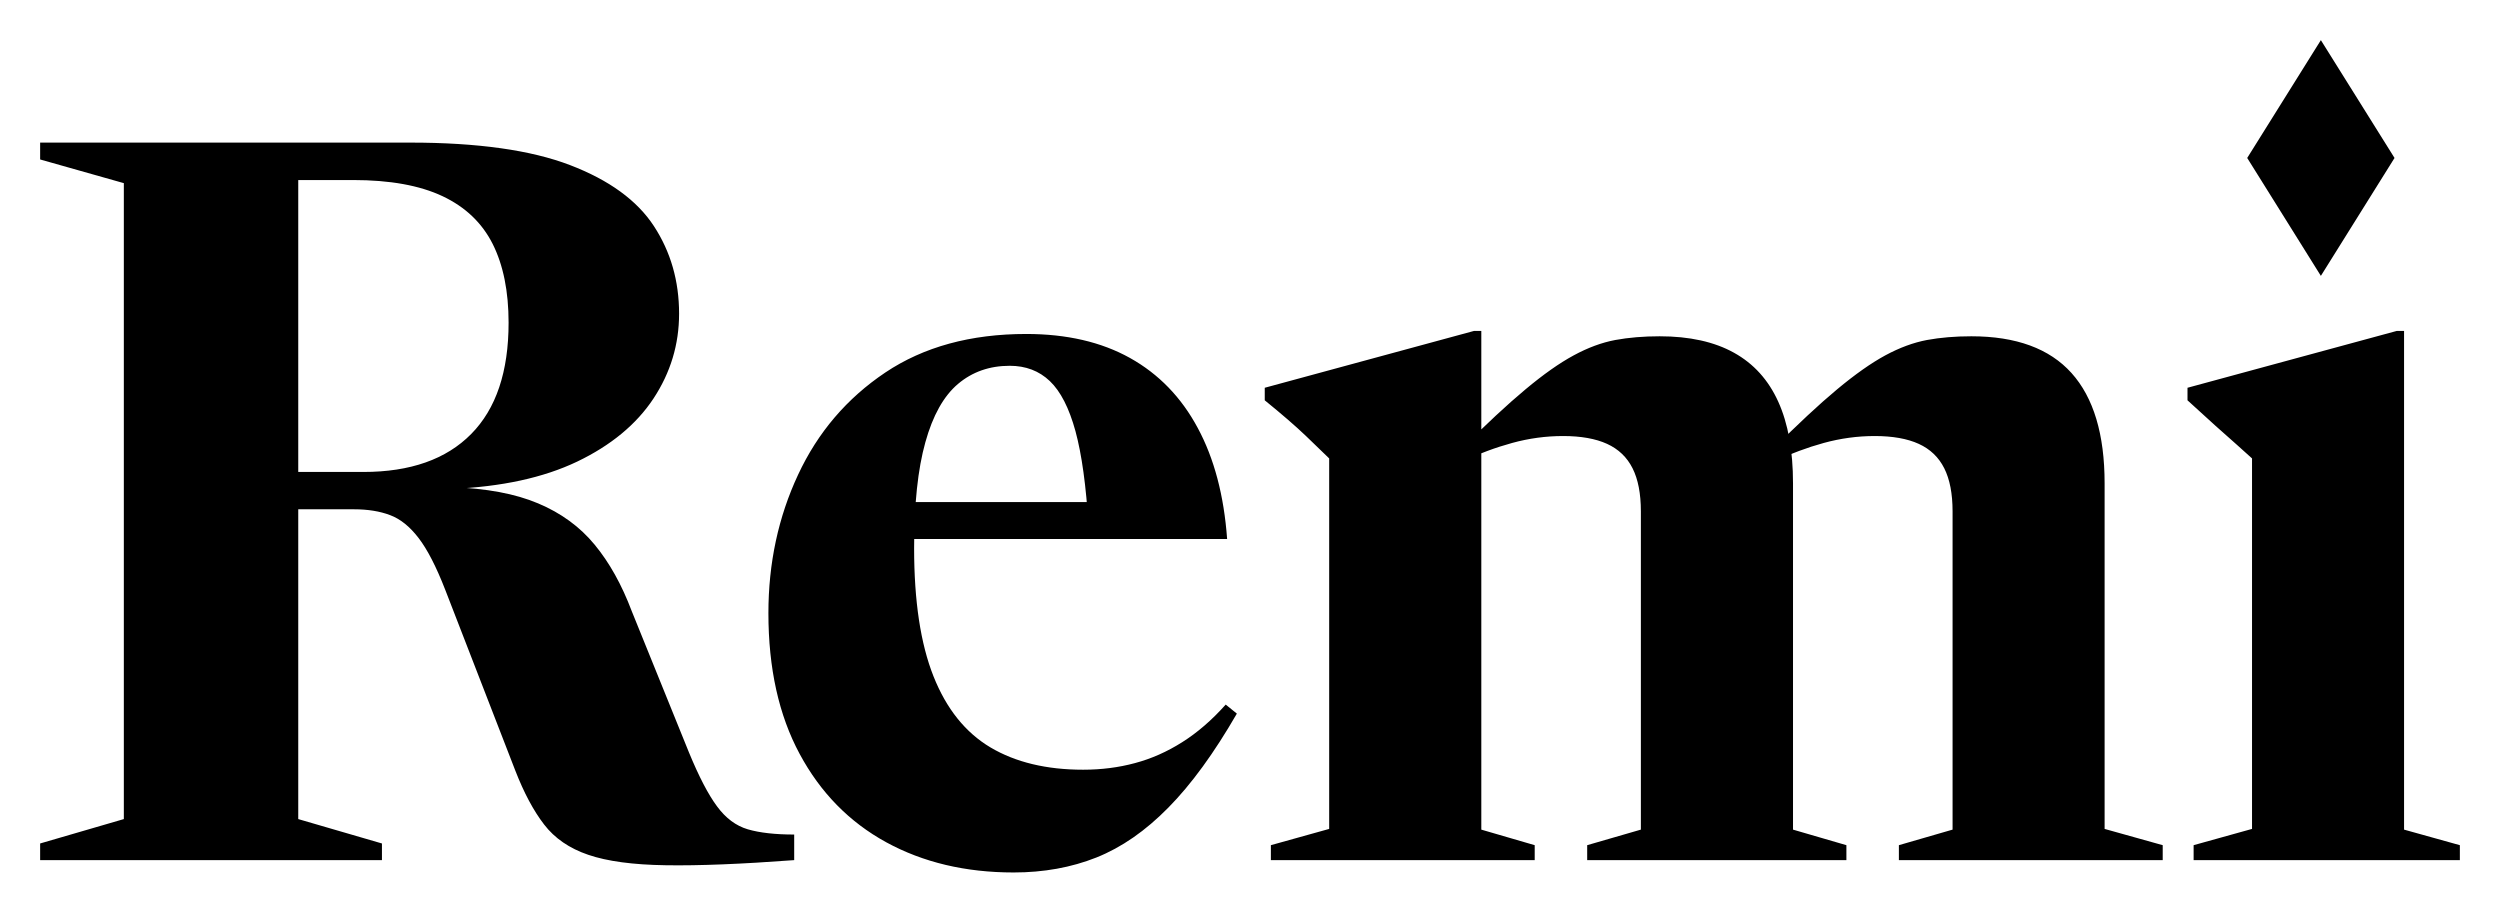
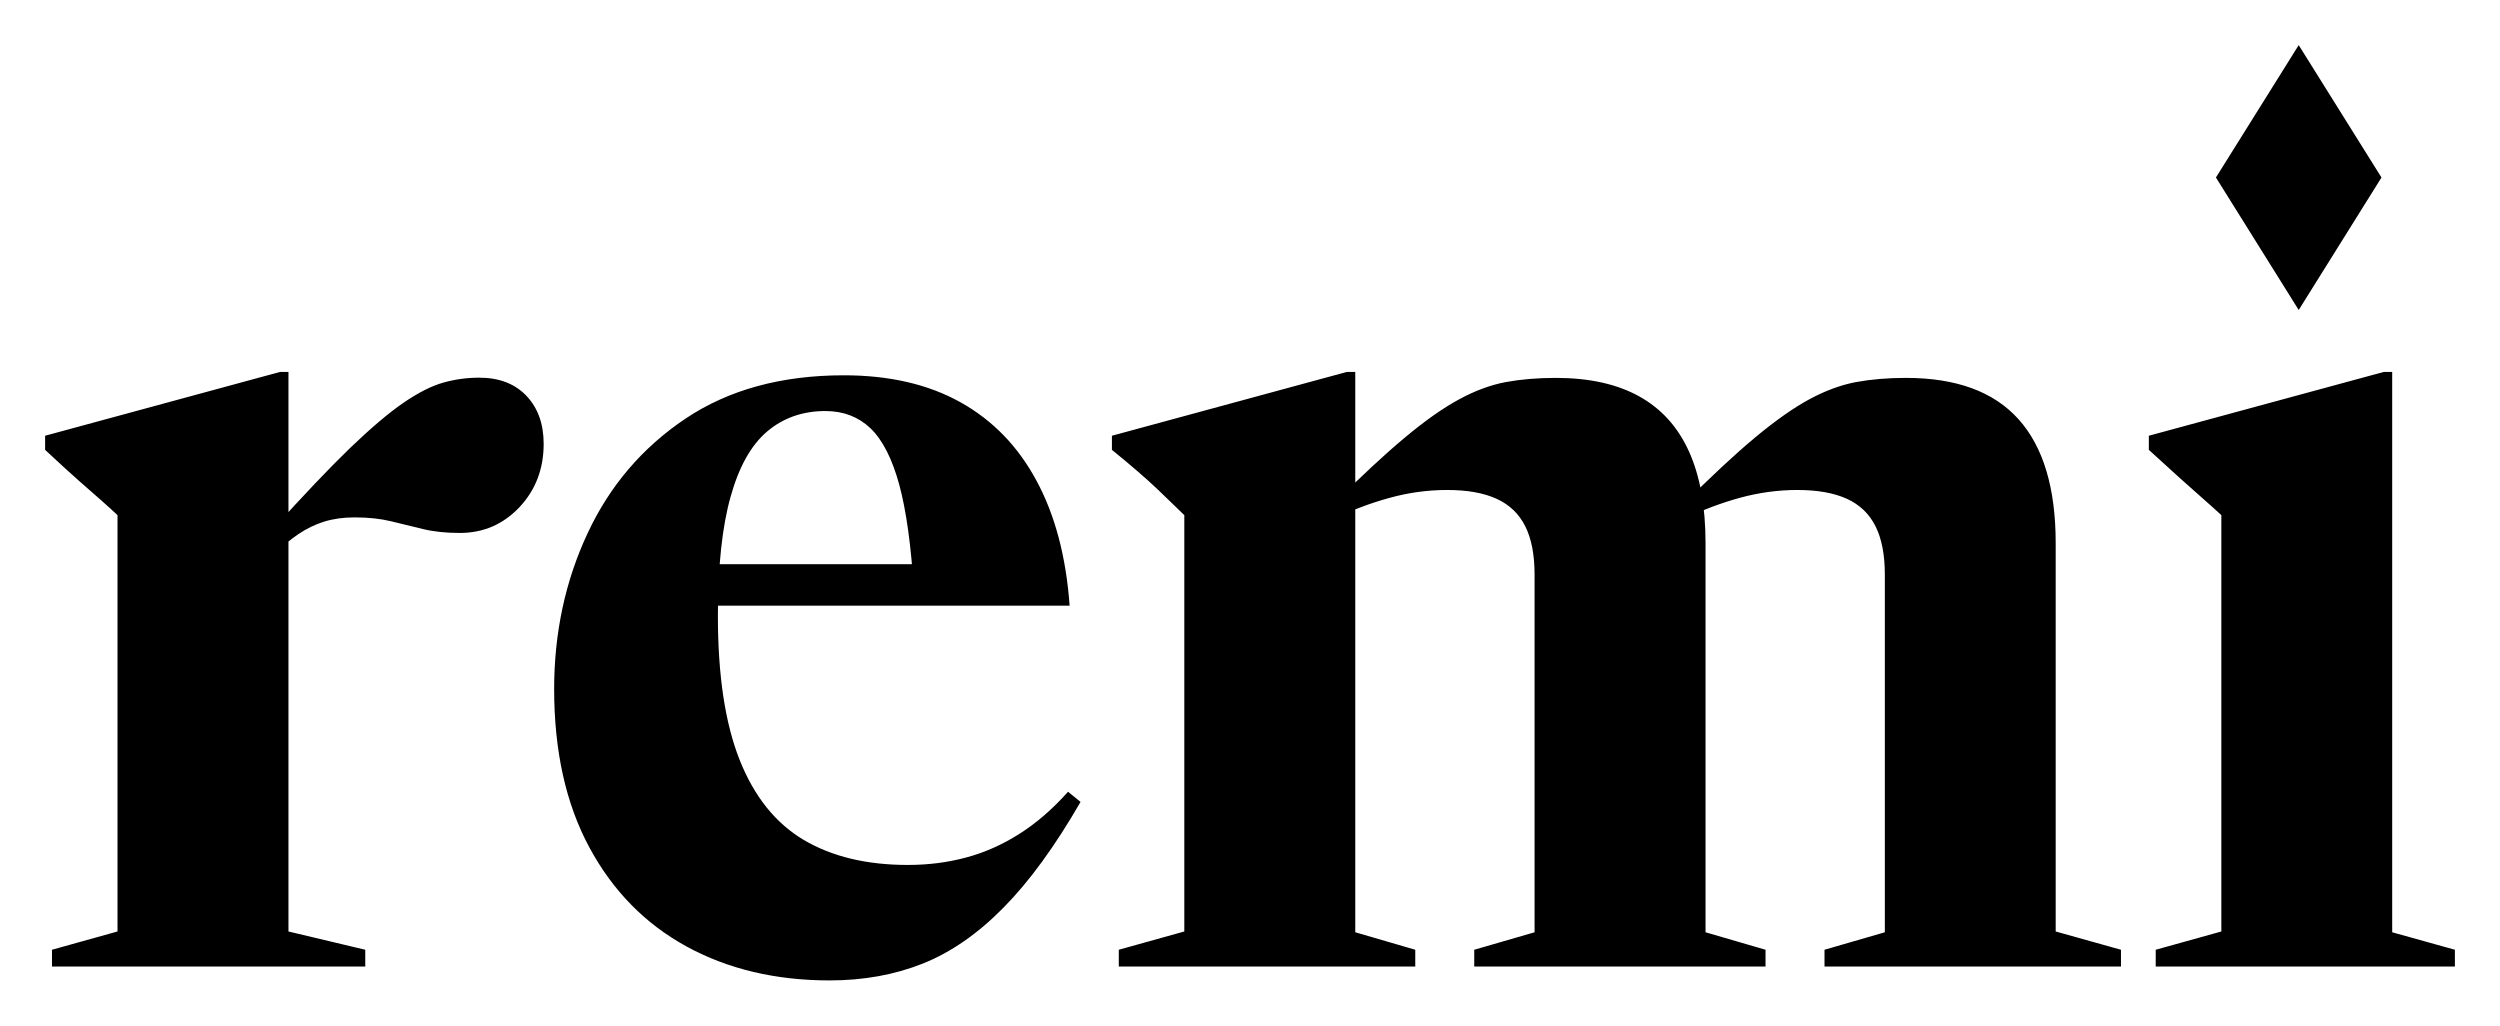
- <svg xmlns="http://www.w3.org/2000/svg" viewBox="0 0 249.12 90.94" width="249.12" height="90.94">
-   <g transform="translate(1.23 85.71)" fill="currentColor">
-     <path d="M34.98 -38.68Q41.99 -38.68 45.72 -42.46Q49.45 -46.23 49.45 -53.56Q49.45 -58.23 47.87 -61.39Q46.28 -64.55 42.87 -66.16Q39.46 -67.77 33.95 -67.77H14.68L17.75 -71.50H39.65Q49.72 -71.50 55.57 -69.26Q61.42 -67.02 63.93 -63.18Q66.44 -59.34 66.44 -54.45Q66.44 -49.87 63.89 -46.00Q61.33 -42.13 56.28 -39.71Q51.23 -37.30 43.75 -36.99V-37.16Q48.96 -37.00 52.39 -35.55Q55.82 -34.11 58.02 -31.44Q60.23 -28.77 61.73 -24.79L67.42 -10.74Q68.91 -7.12 70.22 -5.36Q71.52 -3.59 73.29 -3.07Q75.07 -2.55 77.91 -2.55V0.00Q70.02 0.59 65.12 0.51Q60.22 0.44 57.39 -0.53Q54.57 -1.49 52.99 -3.55Q51.41 -5.60 50.12 -8.92L43.14 -26.93Q41.79 -30.40 40.48 -32.10Q39.17 -33.81 37.64 -34.38Q36.11 -34.96 34.05 -34.96H17.28L14.14 -38.68H34.98ZM28.49 -71.50V-4.09L36.83 -1.66V0.00H2.77V-1.66L11.11 -4.09V-67.46L2.77 -69.82V-71.50H28.49ZM101.03 -52.43Q107.08 -52.43 111.37 -50.04Q115.67 -47.64 118.12 -43.07Q120.58 -38.51 121.05 -32.00H87.39V-35.68H114.05L107.24 -33.33Q106.88 -39.27 105.94 -42.74Q104.99 -46.21 103.38 -47.74Q101.78 -49.26 99.39 -49.26Q96.37 -49.26 94.23 -47.45Q92.09 -45.64 90.98 -41.64Q89.86 -37.65 89.86 -31.09Q89.86 -23.18 91.79 -18.32Q93.72 -13.46 97.47 -11.23Q101.22 -9.01 106.70 -9.01Q109.43 -9.01 111.87 -9.67Q114.31 -10.32 116.57 -11.75Q118.84 -13.18 120.91 -15.50L122.02 -14.60Q118.61 -8.69 115.19 -5.23Q111.78 -1.76 108.02 -0.26Q104.27 1.23 99.77 1.23Q92.59 1.23 87.08 -1.78Q81.56 -4.80 78.45 -10.59Q75.34 -16.37 75.34 -24.61Q75.34 -32.08 78.30 -38.41Q81.25 -44.74 86.99 -48.59Q92.73 -52.43 101.03 -52.43ZM146.38 -41.52V-3.04L151.70 -1.49V0.00H125.41V-1.49L131.22 -3.11V-40.03Q130.40 -40.84 128.88 -42.29Q127.36 -43.74 124.80 -45.82V-47.07L145.64 -52.73H146.38V-41.52ZM177.44 -37.55V-3.04L182.76 -1.49V0.00H156.93V-1.49L162.28 -3.04V-34.75Q162.28 -37.40 161.45 -39.05Q160.62 -40.70 158.91 -41.48Q157.20 -42.26 154.53 -42.26Q151.96 -42.26 149.45 -41.57Q146.93 -40.88 144.68 -39.78L144.36 -40.94Q148.09 -44.67 150.78 -46.91Q153.46 -49.15 155.59 -50.30Q157.71 -51.45 159.73 -51.83Q161.75 -52.20 164.15 -52.20Q168.61 -52.20 171.56 -50.56Q174.50 -48.93 175.97 -45.68Q177.44 -42.43 177.44 -37.55ZM208.49 -37.55V-3.11L214.28 -1.49V0.00H187.99V-1.49L193.34 -3.04V-34.75Q193.34 -37.40 192.51 -39.05Q191.68 -40.70 189.97 -41.48Q188.26 -42.26 185.58 -42.26Q183.02 -42.26 180.50 -41.57Q177.99 -40.88 175.74 -39.78L175.42 -40.94Q179.14 -44.67 181.83 -46.91Q184.52 -49.15 186.64 -50.30Q188.77 -51.45 190.79 -51.83Q192.80 -52.20 195.21 -52.20Q201.90 -52.20 205.19 -48.54Q208.49 -44.87 208.49 -37.55ZM238.33 -52.73V-42.44V-3.04L243.89 -1.49V0.00H217.36V-1.49L223.18 -3.11V-40.03Q222.60 -40.57 221.68 -41.38Q220.76 -42.18 219.53 -43.29Q218.30 -44.40 216.75 -45.82V-47.07L237.59 -52.73H238.33Z" />
-     <path d="M230.04 -81.71L237.38 -69.97L230.04 -58.22L222.70 -69.97Z" />
+ <svg xmlns="http://www.w3.org/2000/svg" viewBox="0 0 221.69 90.94" width="221.69" height="90.94">
+   <g transform="translate(2.10 85.71)" fill="currentColor">
+     <path d="M40.39 -52.22Q43.04 -52.22 44.57 -50.62Q46.11 -49.01 46.11 -46.35Q46.11 -43.02 43.96 -40.73Q41.80 -38.45 38.67 -38.45Q36.82 -38.45 35.39 -38.80Q33.96 -39.14 32.56 -39.49Q31.16 -39.83 29.33 -39.83Q27.85 -39.83 26.63 -39.45Q25.42 -39.07 24.32 -38.32Q23.22 -37.57 22.06 -36.41L22.03 -38.71Q26.14 -43.27 28.93 -45.97Q31.73 -48.66 33.70 -50.01Q35.68 -51.36 37.24 -51.79Q38.79 -52.22 40.39 -52.22ZM23.48 -42.46V-3.11L30.29 -1.49V0.00H2.51V-1.49L8.32 -3.11V-40.03Q7.67 -40.64 6.90 -41.32Q6.13 -41.99 4.94 -43.04Q3.75 -44.09 1.90 -45.82V-47.07L22.74 -52.73H23.48V-42.46ZM72.73 -52.43Q78.78 -52.43 83.07 -50.04Q87.37 -47.64 89.82 -43.07Q92.28 -38.51 92.75 -32.00H59.09V-35.68H85.75L78.94 -33.33Q78.58 -39.27 77.64 -42.74Q76.69 -46.21 75.08 -47.74Q73.48 -49.26 71.09 -49.26Q68.07 -49.26 65.93 -47.45Q63.79 -45.64 62.68 -41.64Q61.56 -37.65 61.56 -31.09Q61.56 -23.18 63.49 -18.32Q65.42 -13.46 69.17 -11.23Q72.92 -9.01 78.40 -9.01Q81.13 -9.01 83.57 -9.67Q86.01 -10.32 88.27 -11.75Q90.54 -13.18 92.61 -15.50L93.72 -14.60Q90.31 -8.69 86.89 -5.23Q83.48 -1.76 79.72 -0.26Q75.97 1.23 71.47 1.23Q64.29 1.23 58.78 -1.78Q53.26 -4.80 50.15 -10.59Q47.04 -16.37 47.04 -24.61Q47.04 -32.08 50.00 -38.41Q52.95 -44.74 58.69 -48.59Q64.43 -52.43 72.73 -52.43ZM118.08 -41.52V-3.04L123.40 -1.49V0.00H97.11V-1.49L102.92 -3.11V-40.03Q102.10 -40.84 100.58 -42.29Q99.06 -43.74 96.50 -45.82V-47.07L117.34 -52.73H118.08V-41.52ZM149.14 -37.55V-3.04L154.46 -1.49V0.00H128.63V-1.49L133.98 -3.04V-34.75Q133.98 -37.40 133.15 -39.05Q132.32 -40.70 130.61 -41.48Q128.90 -42.26 126.23 -42.26Q123.66 -42.26 121.15 -41.57Q118.63 -40.88 116.38 -39.78L116.06 -40.94Q119.79 -44.67 122.48 -46.91Q125.16 -49.15 127.29 -50.30Q129.41 -51.45 131.43 -51.83Q133.45 -52.20 135.85 -52.20Q140.31 -52.20 143.26 -50.56Q146.20 -48.93 147.67 -45.68Q149.14 -42.43 149.14 -37.55ZM180.19 -37.55V-3.11L185.98 -1.49V0.00H159.69V-1.49L165.04 -3.04V-34.75Q165.04 -37.40 164.21 -39.05Q163.38 -40.70 161.67 -41.48Q159.96 -42.26 157.28 -42.26Q154.72 -42.26 152.20 -41.57Q149.69 -40.88 147.44 -39.78L147.12 -40.94Q150.84 -44.67 153.53 -46.91Q156.22 -49.15 158.34 -50.30Q160.47 -51.45 162.49 -51.83Q164.50 -52.20 166.91 -52.20Q173.60 -52.20 176.89 -48.54Q180.19 -44.87 180.19 -37.55ZM210.03 -52.73V-42.44V-3.04L215.59 -1.49V0.00H189.06V-1.49L194.88 -3.11V-40.03Q194.30 -40.57 193.38 -41.38Q192.46 -42.18 191.23 -43.29Q190.00 -44.40 188.45 -45.82V-47.07L209.29 -52.73H210.03Z" />
+     <path d="M201.74 -81.71L209.08 -69.97L201.74 -58.22L194.40 -69.97Z" />
  </g>
</svg>
